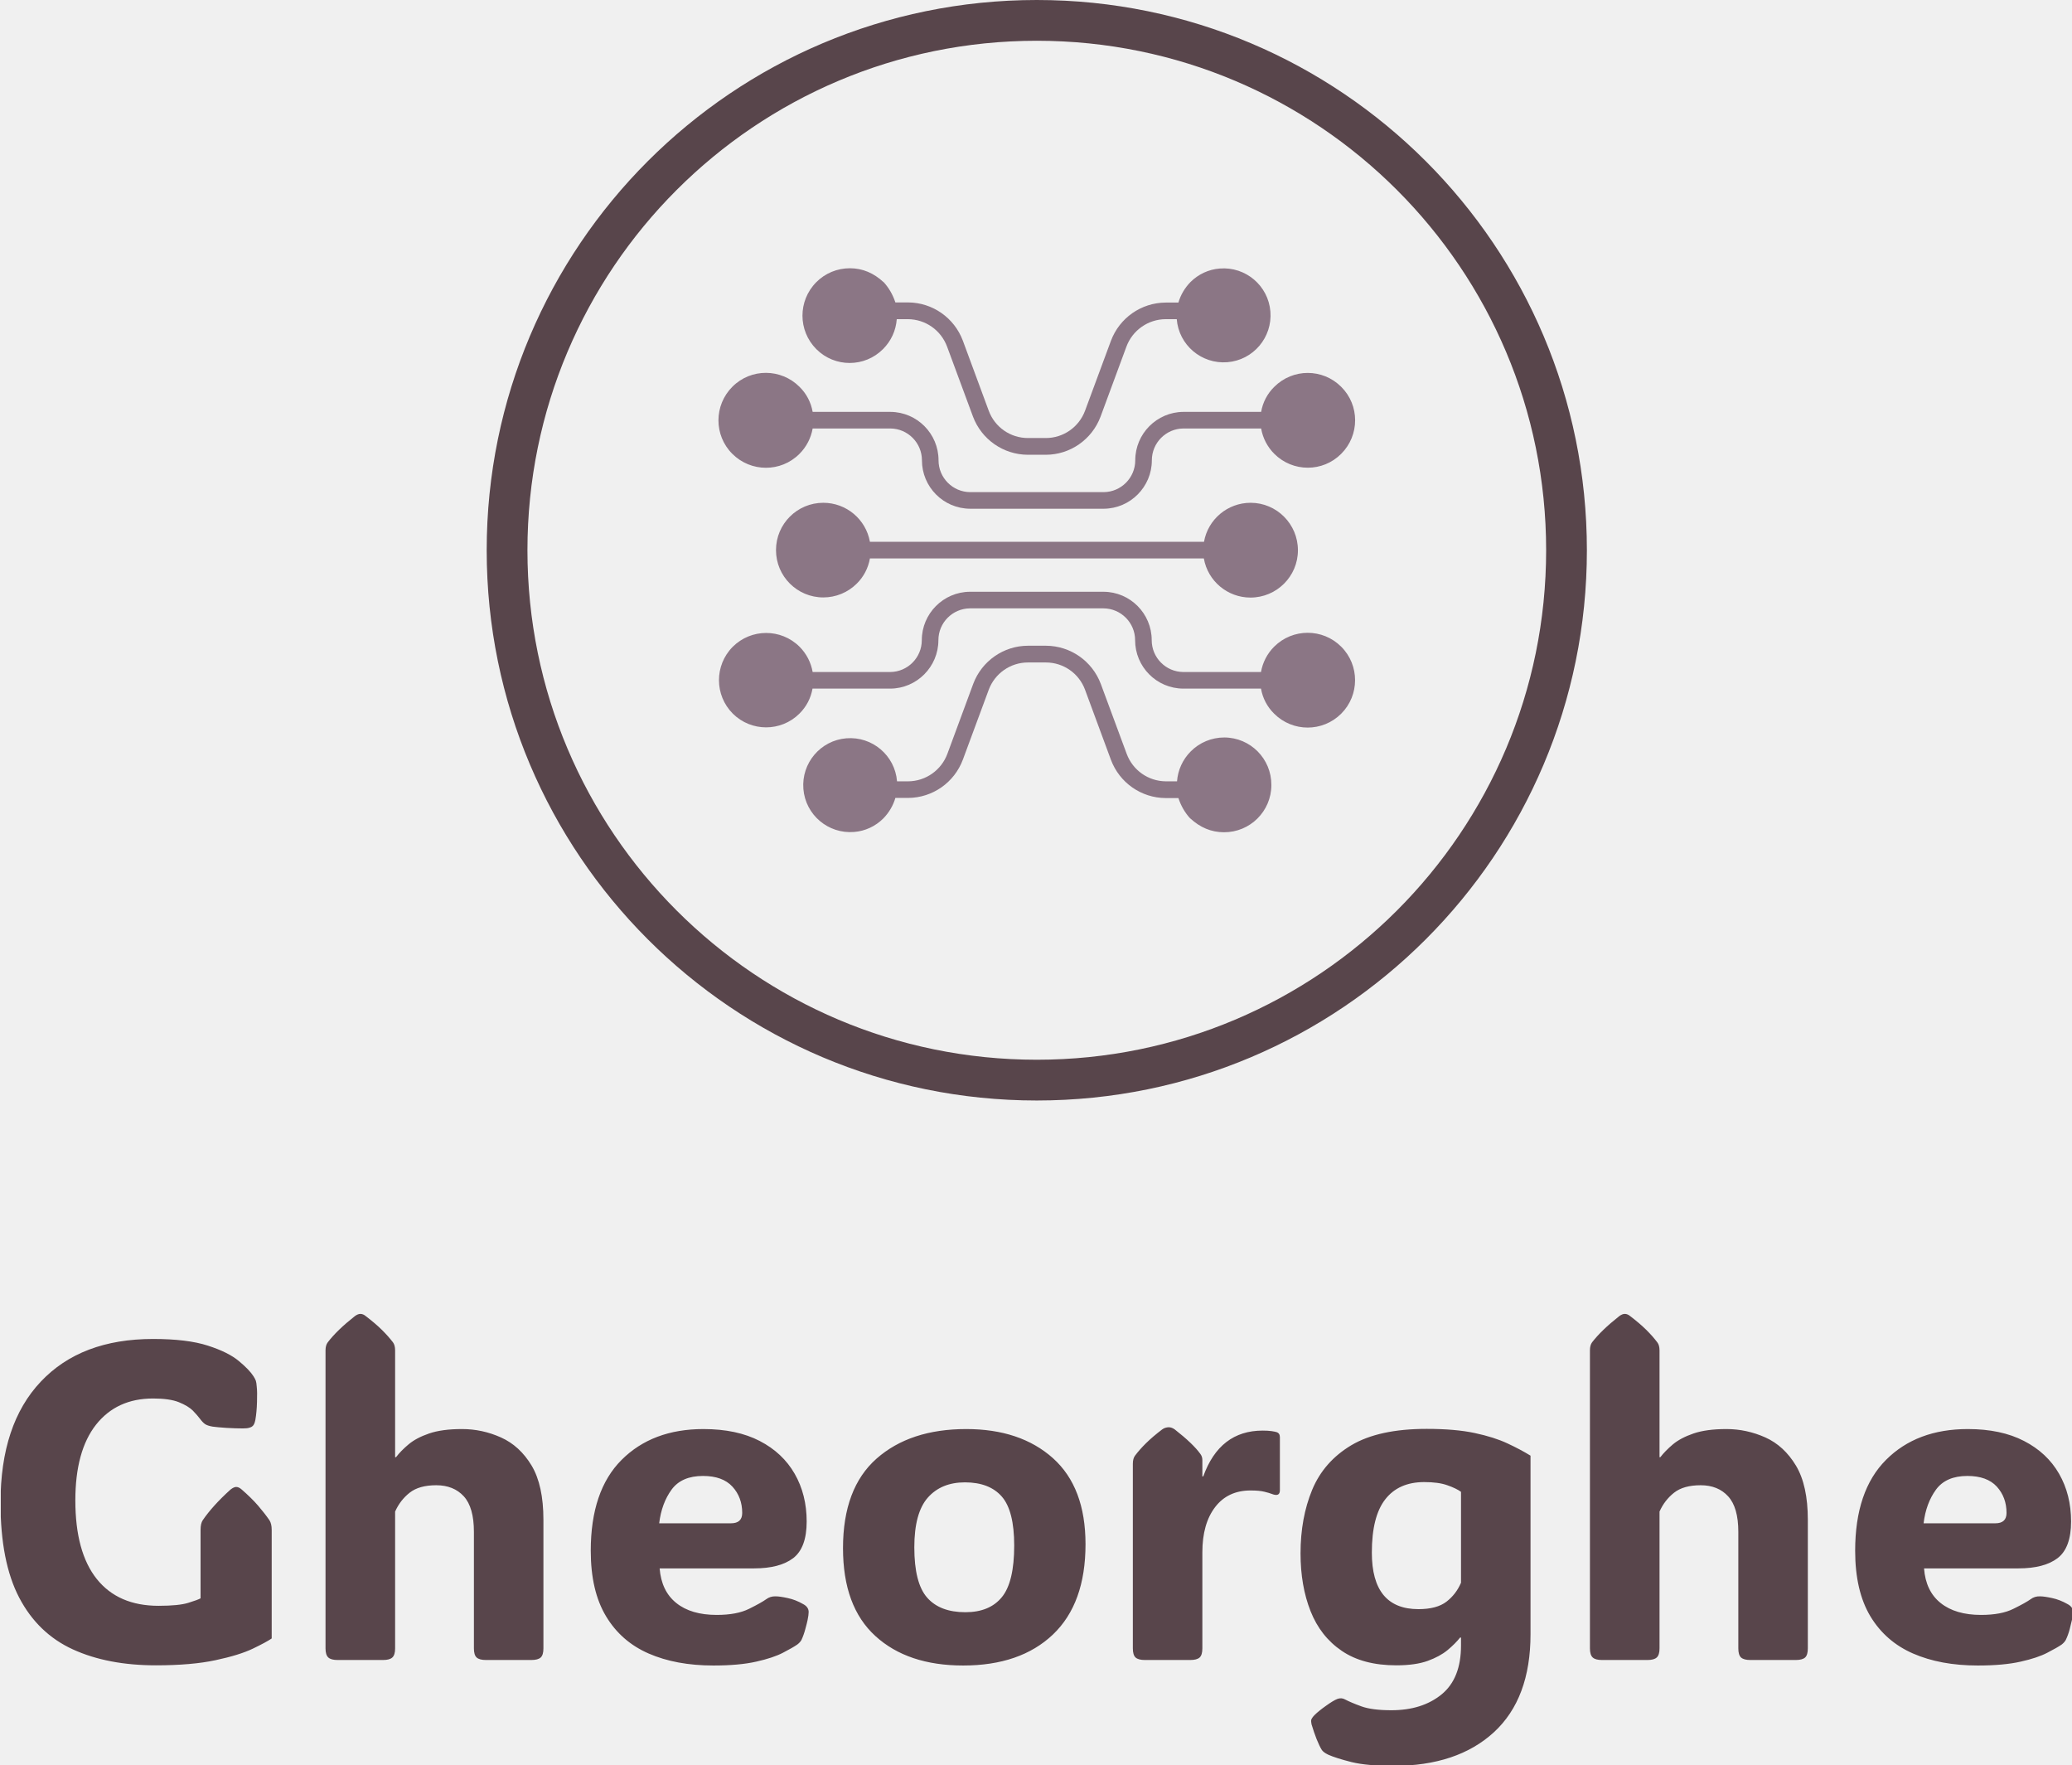
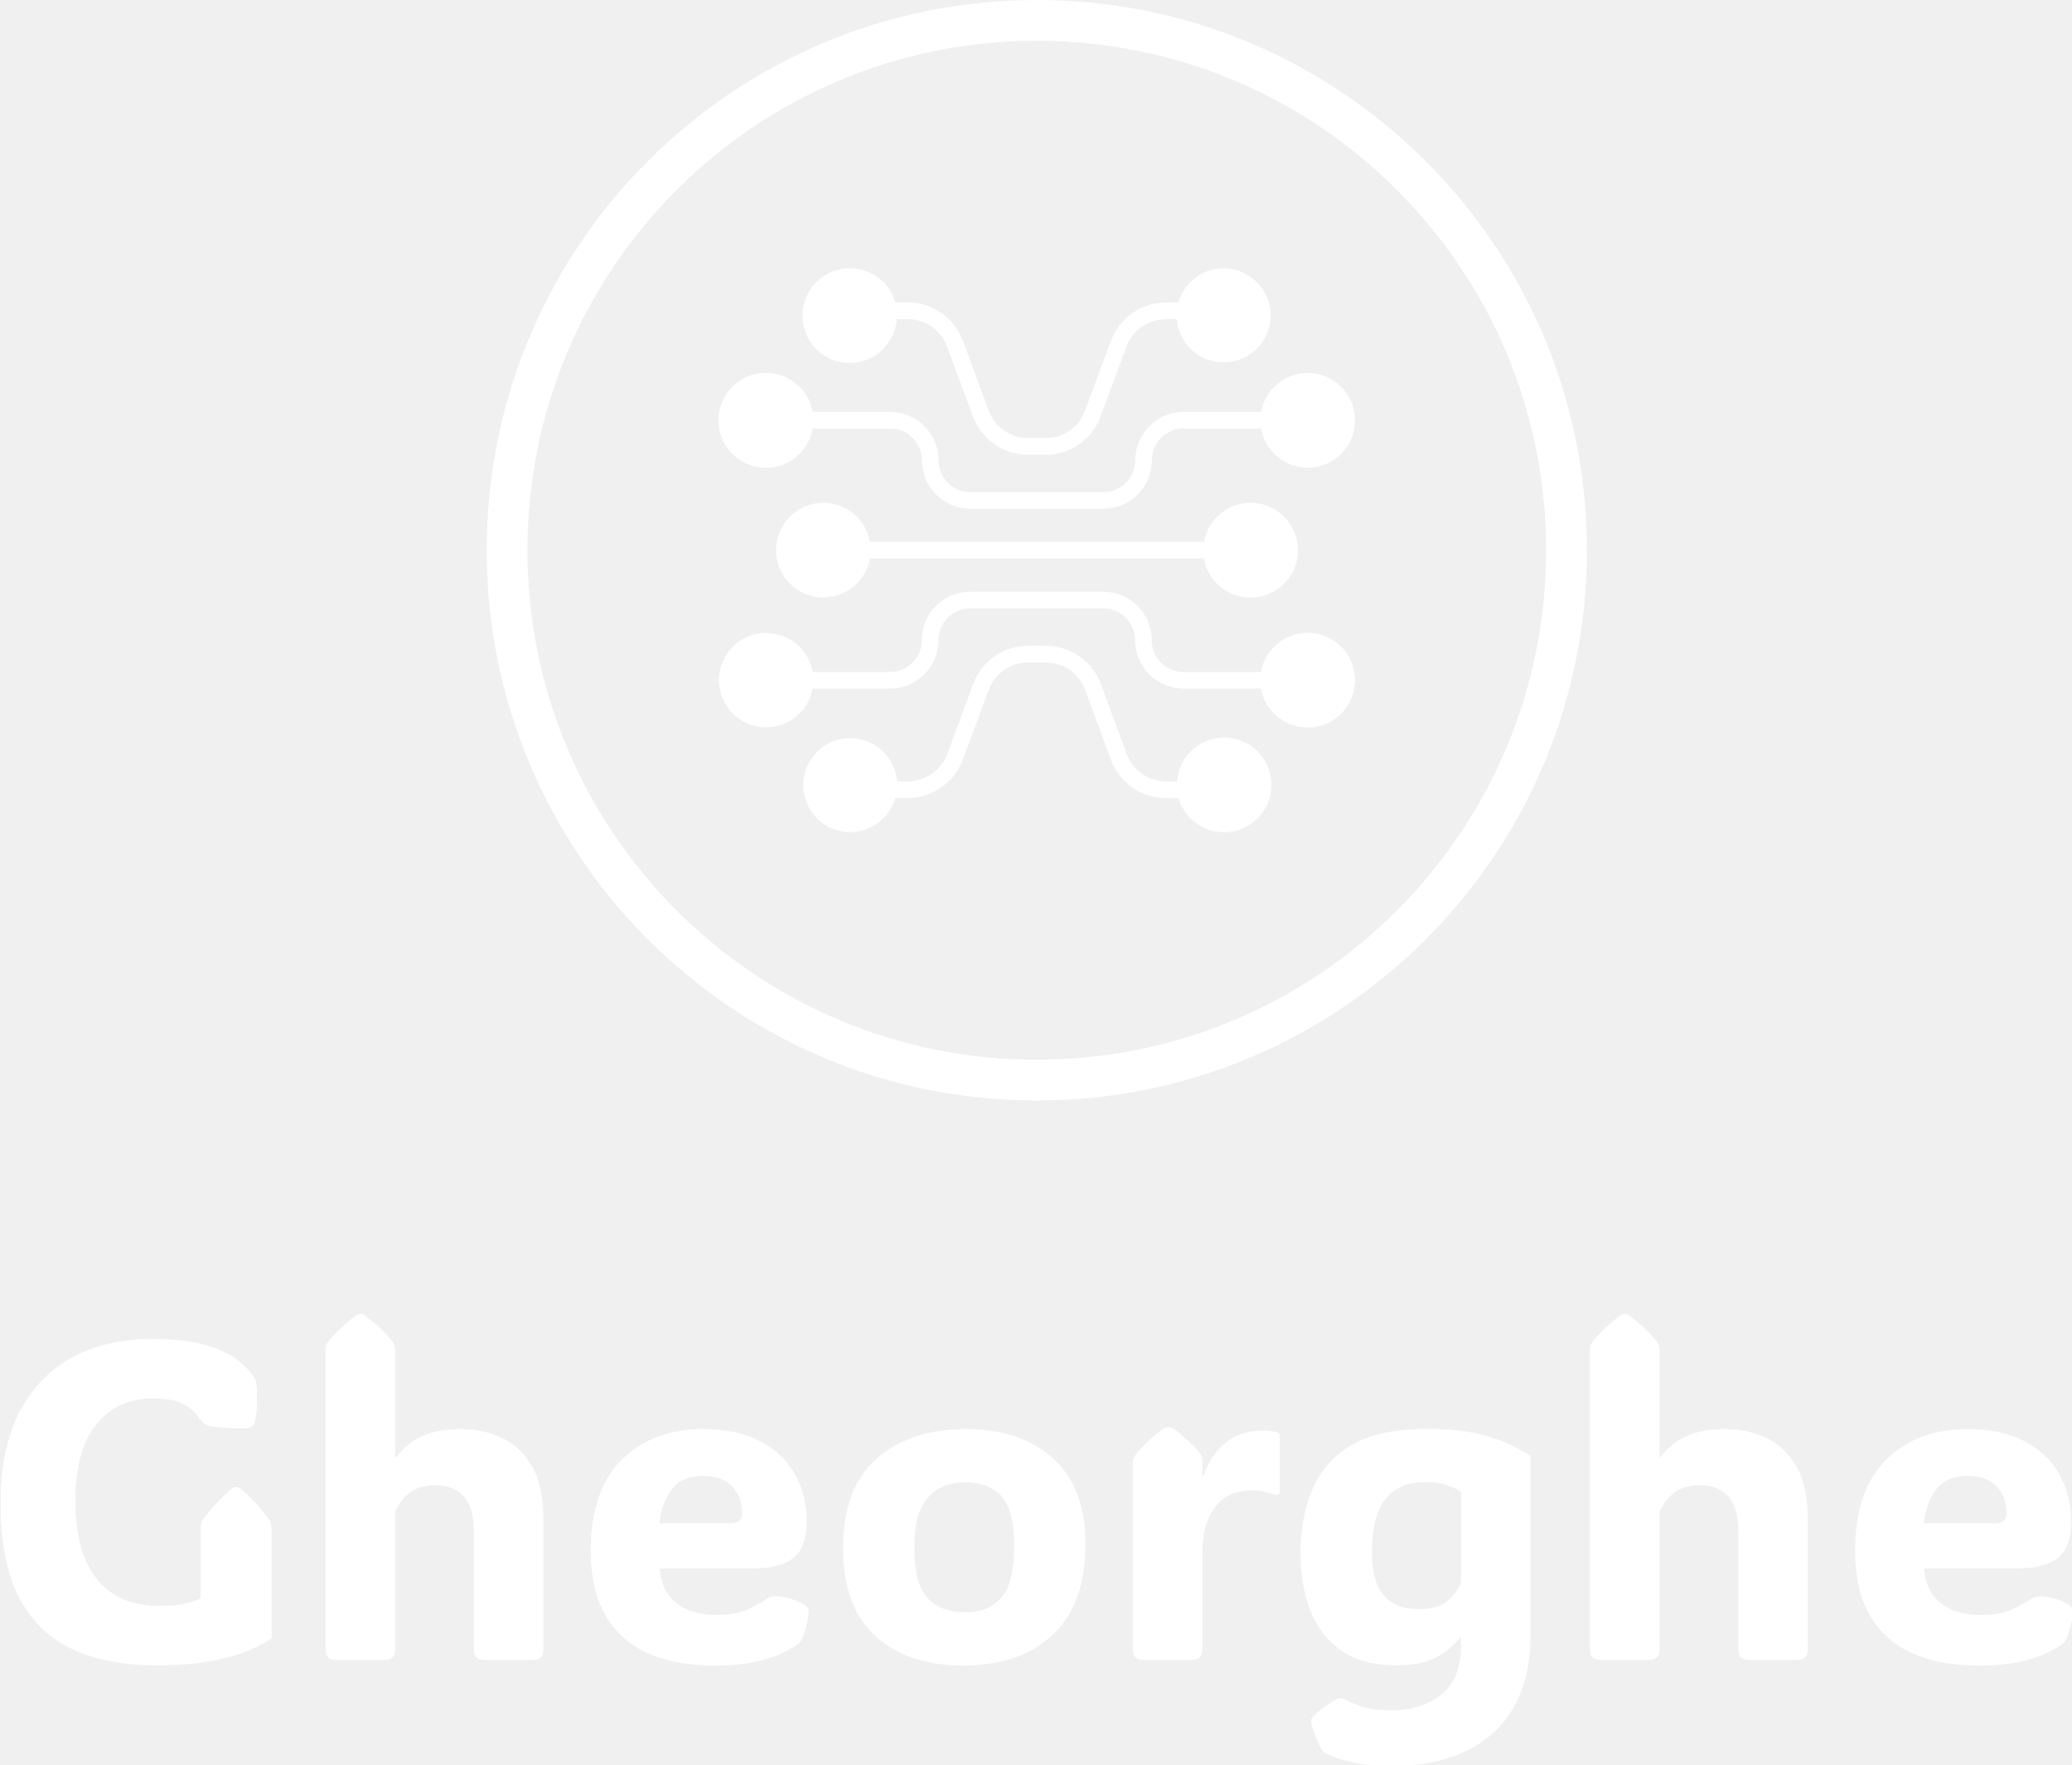
<svg xmlns="http://www.w3.org/2000/svg" version="1.1" width="1500" height="1277" viewBox="0 0 1500 1277">
  <g transform="matrix(1,0,0,1,0.570803,0.517004)">
    <svg viewBox="0 0 290 247" data-background-color="#bdbfde" preserveAspectRatio="xMidYMid meet" height="1277" width="1500">
      <g id="tight-bounds" transform="matrix(1,0,0,1,-0.1103552,-0.1)">
        <svg viewBox="0 0 290.221 247.2" height="247.2" width="290.221">
          <g>
            <svg viewBox="0 0 395.52 336.89" height="247.2" width="290.221">
              <g transform="matrix(1,0,0,1,0,250.663)">
                <svg viewBox="0 0 395.52 86.227" height="86.227" width="395.52">
                  <g id="textblocktransform">
                    <svg viewBox="0 0 395.52 86.227" height="86.227" width="395.52" id="textblock">
                      <g>
                        <svg viewBox="0 0 395.52 86.227" height="86.227" width="395.52">
                          <g transform="matrix(1,0,0,1,0,0)">
-                             <svg width="395.52" viewBox="2.2 -38.38 229.89 50.12" height="86.227" data-palette-color="#58454b">
-                               <path d="M32.28-14.43L32.28-2.39Q31.69-1.98 30.19-1.26 28.69-0.54 26.05 0.02 23.41 0.59 19.43 0.59L19.43 0.59Q14.09 0.59 10.22-1.18 6.35-2.95 4.27-6.92 2.2-10.89 2.2-17.43L2.2-17.43Q2.2-26.15 6.67-30.87 11.13-35.6 19.12-35.6L19.12-35.6Q22.92-35.6 25.2-34.86 27.47-34.13 28.64-33.15 29.81-32.18 30.27-31.45L30.27-31.45Q30.44-31.18 30.52-30.97 30.59-30.76 30.62-30.32L30.62-30.32Q30.69-29.74 30.65-28.61 30.62-27.49 30.47-26.64L30.47-26.64Q30.37-26.1 30.15-25.93L30.15-25.93Q30.05-25.83 29.81-25.76 29.57-25.68 29.08-25.68L29.08-25.68Q28.3-25.68 27.26-25.74 26.22-25.81 25.73-25.88L25.73-25.88Q25.15-25.98 24.89-26.16 24.63-26.34 24.34-26.73L24.34-26.73Q24.05-27.12 23.54-27.65 23.02-28.17 21.98-28.59 20.95-29 19.12-29L19.12-29Q15.09-29 12.79-26.09 10.5-23.17 10.5-17.7L10.5-17.7Q10.5-11.96 12.88-8.98 15.26-6.01 19.73-6.01L19.73-6.01Q21.97-6.01 23.03-6.34 24.1-6.67 24.39-6.84L24.39-6.84 24.39-14.43Q24.39-15.14 24.63-15.5L24.63-15.5Q25.73-17.11 27.71-18.9L27.71-18.9Q28.08-19.19 28.34-19.19L28.34-19.19Q28.64-19.19 28.96-18.9L28.96-18.9Q30.03-17.97 30.76-17.13 31.49-16.28 32.03-15.5L32.03-15.5Q32.28-15.11 32.28-14.43L32.28-14.43ZM45.97-16.46L45.97-1.29Q45.97-0.56 45.66-0.28 45.36 0 44.63 0L44.63 0 39.6 0Q38.86 0 38.56-0.28 38.25-0.56 38.25-1.29L38.25-1.29 38.25-34.33Q38.25-34.91 38.5-35.23L38.5-35.23Q39.52-36.57 41.5-38.13L41.5-38.13Q41.84-38.38 42.11-38.38L42.11-38.38Q42.43-38.38 42.72-38.13L42.72-38.13Q43.77-37.33 44.49-36.62 45.21-35.91 45.73-35.23L45.73-35.23Q45.97-34.91 45.97-34.33L45.97-34.33 45.97-22.49 46.07-22.49Q46.6-23.19 47.46-23.91 48.31-24.63 49.74-25.12 51.17-25.61 53.39-25.61L53.39-25.61Q55.64-25.61 57.71-24.68 59.79-23.75 61.11-21.56 62.42-19.36 62.42-15.55L62.42-15.55 62.42-1.29Q62.42-0.56 62.12-0.28 61.81 0 61.08 0L61.08 0 56.05 0Q55.32 0 55.01-0.28 54.71-0.56 54.71-1.29L54.71-1.29 54.71-14.21Q54.71-16.92 53.59-18.15 52.46-19.38 50.53-19.38L50.53-19.38Q48.63-19.38 47.58-18.55 46.53-17.72 45.97-16.46L45.97-16.46ZM81.27 0.61L81.27 0.61Q77.14 0.61 74.09-0.72 71.04-2.05 69.36-4.86 67.67-7.67 67.67-12.11L67.67-12.11Q67.67-18.77 71.09-22.19 74.51-25.61 80.17-25.61L80.17-25.61Q83.86-25.61 86.41-24.29 88.96-22.97 90.29-20.65 91.62-18.33 91.62-15.36L91.62-15.36Q91.62-12.45 90.13-11.3 88.64-10.16 85.79-10.16L85.79-10.16 75.31-10.16Q75.51-7.64 77.16-6.32 78.8-5 81.64-5L81.64-5Q83.88-5 85.24-5.68 86.59-6.35 87.13-6.74L87.13-6.74Q87.59-7.08 88.18-7.06L88.18-7.06Q88.64-7.06 89.51-6.87 90.38-6.69 91.23-6.2L91.23-6.2Q91.84-5.88 91.84-5.32L91.84-5.32Q91.84-5 91.72-4.42L91.72-4.42Q91.65-4.08 91.47-3.43 91.3-2.78 91.04-2.22L91.04-2.22Q90.89-1.95 90.57-1.71L90.57-1.71Q90.08-1.37 89-0.81 87.91-0.24 86.03 0.18 84.15 0.61 81.27 0.61ZM75.26-15.16L75.26-15.16 83.22-15.16Q84.47-15.16 84.47-16.31L84.47-16.31Q84.47-18.04 83.38-19.23 82.29-20.41 80.12-20.41L80.12-20.41Q77.75-20.41 76.64-18.9 75.53-17.38 75.26-15.16ZM108.98 0.61L108.98 0.61Q102.82 0.61 99.24-2.66 95.65-5.93 95.65-12.4L95.65-12.4Q95.65-19.04 99.37-22.33 103.09-25.61 109.32-25.61L109.32-25.61Q115.32-25.61 118.94-22.38 122.55-19.14 122.55-12.84L122.55-12.84Q122.55-6.27 118.94-2.83 115.32 0.61 108.98 0.61ZM109.22-5.3L109.22-5.3Q111.91-5.3 113.27-6.97 114.64-8.64 114.64-12.7L114.64-12.7Q114.64-16.55 113.26-18.13 111.88-19.7 109.17-19.7L109.17-19.7Q106.56-19.7 105.06-18.01 103.56-16.31 103.56-12.5L103.56-12.5Q103.56-8.52 104.99-6.91 106.41-5.3 109.22-5.3ZM135.51-22.17L135.51-20.36 135.61-20.36Q137.44-25.44 142.2-25.44L142.2-25.44Q142.81-25.44 143.2-25.38 143.59-25.32 143.74-25.27L143.74-25.27Q144.11-25.15 144.11-24.71L144.11-24.71 144.11-18.82Q144.11-18.07 143.23-18.41L143.23-18.41Q142.93-18.53 142.39-18.66 141.84-18.8 140.86-18.8L140.86-18.8Q138.34-18.8 136.93-16.96 135.51-15.11 135.51-11.94L135.51-11.94 135.51-1.29Q135.51-0.56 135.21-0.28 134.9 0 134.17 0L134.17 0 129.14 0Q128.41 0 128.1-0.28 127.8-0.56 127.8-1.29L127.8-1.29 127.8-21.75Q127.8-22.34 128.04-22.66L128.04-22.66Q128.55-23.34 129.27-24.05 129.99-24.76 131.04-25.56L131.04-25.56Q131.24-25.71 131.44-25.76 131.63-25.81 131.78-25.81L131.78-25.81Q132.12-25.81 132.46-25.56L132.46-25.56Q134.49-23.97 135.29-22.85L135.29-22.85Q135.51-22.56 135.51-22.17L135.51-22.17ZM171.91-22.66L171.91-22.66 171.91-2.86Q171.91 4.27 167.85 8.01 163.78 11.74 156.7 11.74L156.7 11.74Q153.77 11.74 152.06 11.32 150.35 10.89 149.47 10.5L149.47 10.5Q148.91 10.23 148.74 9.94L148.74 9.94Q148.5 9.55 148.19 8.79 147.89 8.03 147.62 7.13L147.62 7.13Q147.55 6.79 147.59 6.62L147.59 6.62Q147.69 6.37 147.96 6.1L147.96 6.1Q148.4 5.66 149.22 5.08 150.04 4.49 150.48 4.32L150.48 4.32Q150.94 4.15 151.33 4.37L151.33 4.37Q151.97 4.71 153.15 5.14 154.33 5.57 156.48 5.57L156.48 5.57Q159.9 5.57 162.05 3.81 164.2 2.05 164.2-1.61L164.2-1.61 164.2-2.49 164.1-2.49Q163.56-1.81 162.71-1.1 161.85-0.39 160.5 0.1 159.14 0.59 157.02 0.59L157.02 0.59Q153.33 0.59 150.98-1.01 148.62-2.61 147.51-5.42 146.4-8.23 146.4-11.82L146.4-11.82Q146.4-15.75 147.69-18.87 148.99-22 152.04-23.82 155.09-25.63 160.39-25.63L160.39-25.63Q163.56-25.63 165.72-25.17 167.88-24.71 169.35-24.02 170.81-23.34 171.91-22.66ZM160.12-19.73L160.12-19.73Q157.29-19.73 155.8-17.82 154.31-15.92 154.31-11.91L154.31-11.91Q154.31-5.64 159.48-5.64L159.48-5.64Q161.51-5.64 162.59-6.47 163.66-7.3 164.2-8.57L164.2-8.57 164.2-18.65Q163.66-19.04 162.68-19.38 161.71-19.73 160.12-19.73ZM186.22-16.46L186.22-1.29Q186.22-0.56 185.91-0.28 185.61 0 184.87 0L184.87 0 179.84 0Q179.11 0 178.81-0.28 178.5-0.56 178.5-1.29L178.5-1.29 178.5-34.33Q178.5-34.91 178.74-35.23L178.74-35.23Q179.77-36.57 181.75-38.13L181.75-38.13Q182.09-38.38 182.36-38.38L182.36-38.38Q182.68-38.38 182.97-38.13L182.97-38.13Q184.02-37.33 184.74-36.62 185.46-35.91 185.97-35.23L185.97-35.23Q186.22-34.91 186.22-34.33L186.22-34.33 186.22-22.49 186.31-22.49Q186.85-23.19 187.7-23.91 188.56-24.63 189.99-25.12 191.42-25.61 193.64-25.61L193.64-25.61Q195.88-25.61 197.96-24.68 200.03-23.75 201.35-21.56 202.67-19.36 202.67-15.55L202.67-15.55 202.67-1.29Q202.67-0.56 202.37-0.28 202.06 0 201.33 0L201.33 0 196.3 0Q195.57 0 195.26-0.28 194.96-0.56 194.96-1.29L194.96-1.29 194.96-14.21Q194.96-16.92 193.83-18.15 192.71-19.38 190.78-19.38L190.78-19.38Q188.88-19.38 187.83-18.55 186.78-17.72 186.22-16.46L186.22-16.46ZM221.52 0.61L221.52 0.61Q217.39 0.61 214.34-0.72 211.29-2.05 209.6-4.86 207.92-7.67 207.92-12.11L207.92-12.11Q207.92-18.77 211.34-22.19 214.75-25.61 220.42-25.61L220.42-25.61Q224.1-25.61 226.65-24.29 229.21-22.97 230.54-20.65 231.87-18.33 231.87-15.36L231.87-15.36Q231.87-12.45 230.38-11.3 228.89-10.16 226.03-10.16L226.03-10.16 215.56-10.16Q215.75-7.64 217.4-6.32 219.05-5 221.88-5L221.88-5Q224.13-5 225.48-5.68 226.84-6.35 227.38-6.74L227.38-6.74Q227.84-7.08 228.42-7.06L228.42-7.06Q228.89-7.06 229.76-6.87 230.62-6.69 231.48-6.2L231.48-6.2Q232.09-5.88 232.09-5.32L232.09-5.32Q232.09-5 231.96-4.42L231.96-4.42Q231.89-4.08 231.72-3.43 231.55-2.78 231.28-2.22L231.28-2.22Q231.13-1.95 230.82-1.71L230.82-1.71Q230.33-1.37 229.24-0.81 228.16-0.24 226.28 0.18 224.4 0.61 221.52 0.61ZM215.51-15.16L215.51-15.16 223.47-15.16Q224.71-15.16 224.71-16.31L224.71-16.31Q224.71-18.04 223.63-19.23 222.54-20.41 220.37-20.41L220.37-20.41Q218-20.41 216.89-18.9 215.78-17.38 215.51-15.16Z" opacity="1" transform="matrix(1,0,0,1,0,0)" fill="#58454b" class="wordmark-text-0" data-fill-palette-color="primary" id="text-0" />
+                             <svg width="395.52" viewBox="2.2 -38.38 229.89 50.12" height="86.227" data-palette-color="#FFFFFF">
+                               <path d="M32.28-14.43L32.28-2.39Q31.69-1.98 30.19-1.26 28.69-0.54 26.05 0.02 23.41 0.59 19.43 0.59L19.43 0.59Q14.09 0.59 10.22-1.18 6.35-2.95 4.27-6.92 2.2-10.89 2.2-17.43L2.2-17.43Q2.2-26.15 6.67-30.87 11.13-35.6 19.12-35.6L19.12-35.6Q22.92-35.6 25.2-34.86 27.47-34.13 28.64-33.15 29.81-32.18 30.27-31.45L30.27-31.45Q30.44-31.18 30.52-30.97 30.59-30.76 30.62-30.32L30.62-30.32Q30.69-29.74 30.65-28.61 30.62-27.49 30.47-26.64L30.47-26.64Q30.37-26.1 30.15-25.93L30.15-25.93Q30.05-25.83 29.81-25.76 29.57-25.68 29.08-25.68L29.08-25.68Q28.3-25.68 27.26-25.74 26.22-25.81 25.73-25.88L25.73-25.88Q25.15-25.98 24.89-26.16 24.63-26.34 24.34-26.73L24.34-26.73Q24.05-27.12 23.54-27.65 23.02-28.17 21.98-28.59 20.95-29 19.12-29L19.12-29Q15.09-29 12.79-26.09 10.5-23.17 10.5-17.7L10.5-17.7Q10.5-11.96 12.88-8.98 15.26-6.01 19.73-6.01L19.73-6.01Q21.97-6.01 23.03-6.34 24.1-6.67 24.39-6.84L24.39-6.84 24.39-14.43Q24.39-15.14 24.63-15.5L24.63-15.5Q25.73-17.11 27.71-18.9L27.71-18.9Q28.08-19.19 28.34-19.19L28.34-19.19Q28.64-19.19 28.96-18.9L28.96-18.9Q30.03-17.97 30.76-17.13 31.49-16.28 32.03-15.5L32.03-15.5Q32.28-15.11 32.28-14.43L32.28-14.43ZM45.97-16.46L45.97-1.29Q45.97-0.56 45.66-0.28 45.36 0 44.63 0L44.63 0 39.6 0Q38.86 0 38.56-0.28 38.25-0.56 38.25-1.29L38.25-1.29 38.25-34.33Q38.25-34.91 38.5-35.23L38.5-35.23Q39.52-36.57 41.5-38.13L41.5-38.13Q41.84-38.38 42.11-38.38L42.11-38.38Q42.43-38.38 42.72-38.13L42.72-38.13Q43.77-37.33 44.49-36.62 45.21-35.91 45.73-35.23L45.73-35.23Q45.97-34.91 45.97-34.33L45.97-34.33 45.97-22.49 46.07-22.49Q46.6-23.19 47.46-23.91 48.31-24.63 49.74-25.12 51.17-25.61 53.39-25.61L53.39-25.61Q55.64-25.61 57.71-24.68 59.79-23.75 61.11-21.56 62.42-19.36 62.42-15.55L62.42-15.55 62.42-1.29Q62.42-0.56 62.12-0.28 61.81 0 61.08 0L61.08 0 56.05 0Q55.32 0 55.01-0.28 54.71-0.56 54.71-1.29L54.71-1.29 54.71-14.21Q54.71-16.92 53.59-18.15 52.46-19.38 50.53-19.38L50.53-19.38Q48.63-19.38 47.58-18.55 46.53-17.72 45.97-16.46L45.97-16.46ZM81.27 0.61L81.27 0.61Q77.14 0.61 74.09-0.72 71.04-2.05 69.36-4.86 67.67-7.67 67.67-12.11L67.67-12.11Q67.67-18.77 71.09-22.19 74.51-25.61 80.17-25.61L80.17-25.61Q83.86-25.61 86.41-24.29 88.96-22.97 90.29-20.65 91.62-18.33 91.62-15.36L91.62-15.36Q91.62-12.45 90.13-11.3 88.64-10.16 85.79-10.16L85.79-10.16 75.31-10.16Q75.51-7.64 77.16-6.32 78.8-5 81.64-5L81.64-5Q83.88-5 85.24-5.68 86.59-6.35 87.13-6.74L87.13-6.74Q87.59-7.08 88.18-7.06L88.18-7.06Q88.64-7.06 89.51-6.87 90.38-6.69 91.23-6.2L91.23-6.2Q91.84-5.88 91.84-5.32L91.84-5.32Q91.84-5 91.72-4.42L91.72-4.42Q91.65-4.08 91.47-3.43 91.3-2.78 91.04-2.22L91.04-2.22Q90.89-1.95 90.57-1.71L90.57-1.71Q90.08-1.37 89-0.81 87.91-0.24 86.03 0.18 84.15 0.61 81.27 0.61ZM75.26-15.16L75.26-15.16 83.22-15.16Q84.47-15.16 84.47-16.31L84.47-16.31Q84.47-18.04 83.38-19.23 82.29-20.41 80.12-20.41L80.12-20.41Q77.75-20.41 76.64-18.9 75.53-17.38 75.26-15.16ZM108.98 0.61L108.98 0.61Q102.82 0.61 99.24-2.66 95.65-5.93 95.65-12.4L95.65-12.4Q95.65-19.04 99.37-22.33 103.09-25.61 109.32-25.61L109.32-25.61Q115.32-25.61 118.94-22.38 122.55-19.14 122.55-12.84L122.55-12.84Q122.55-6.27 118.94-2.83 115.32 0.61 108.98 0.61ZM109.22-5.3L109.22-5.3Q111.91-5.3 113.27-6.97 114.64-8.64 114.64-12.7L114.64-12.7Q114.64-16.55 113.26-18.13 111.88-19.7 109.17-19.7L109.17-19.7Q106.56-19.7 105.06-18.01 103.56-16.31 103.56-12.5L103.56-12.5Q103.56-8.52 104.99-6.91 106.41-5.3 109.22-5.3ZM135.51-22.17L135.51-20.36 135.61-20.36Q137.44-25.44 142.2-25.44L142.2-25.44Q142.81-25.44 143.2-25.38 143.59-25.32 143.74-25.27L143.74-25.27Q144.11-25.15 144.11-24.71L144.11-24.71 144.11-18.82Q144.11-18.07 143.23-18.41L143.23-18.41Q142.93-18.53 142.39-18.66 141.84-18.8 140.86-18.8L140.86-18.8Q138.34-18.8 136.93-16.96 135.51-15.11 135.51-11.94L135.51-11.94 135.51-1.29Q135.51-0.56 135.21-0.28 134.9 0 134.17 0L134.17 0 129.14 0Q128.41 0 128.1-0.28 127.8-0.56 127.8-1.29L127.8-1.29 127.8-21.75Q127.8-22.34 128.04-22.66L128.04-22.66Q128.55-23.34 129.27-24.05 129.99-24.76 131.04-25.56L131.04-25.56Q131.24-25.71 131.44-25.76 131.63-25.81 131.78-25.81L131.78-25.81Q132.12-25.81 132.46-25.56L132.46-25.56Q134.49-23.97 135.29-22.85L135.29-22.85Q135.51-22.56 135.51-22.17L135.51-22.17ZM171.91-22.66L171.91-22.66 171.91-2.86Q171.91 4.27 167.85 8.01 163.78 11.74 156.7 11.74L156.7 11.74Q153.77 11.74 152.06 11.32 150.35 10.89 149.47 10.5L149.47 10.5Q148.91 10.23 148.74 9.94L148.74 9.94Q148.5 9.55 148.19 8.79 147.89 8.03 147.62 7.13L147.62 7.13Q147.55 6.79 147.59 6.62L147.59 6.62Q147.69 6.37 147.96 6.1L147.96 6.1Q148.4 5.66 149.22 5.08 150.04 4.49 150.48 4.32L150.48 4.32Q150.94 4.15 151.33 4.37L151.33 4.37Q151.97 4.71 153.15 5.14 154.33 5.57 156.48 5.57L156.48 5.57Q159.9 5.57 162.05 3.81 164.2 2.05 164.2-1.61L164.2-1.61 164.2-2.49 164.1-2.49Q163.56-1.81 162.71-1.1 161.85-0.39 160.5 0.1 159.14 0.59 157.02 0.59L157.02 0.59Q153.33 0.59 150.98-1.01 148.62-2.61 147.51-5.42 146.4-8.23 146.4-11.82L146.4-11.82Q146.4-15.75 147.69-18.87 148.99-22 152.04-23.82 155.09-25.63 160.39-25.63L160.39-25.63Q163.56-25.63 165.72-25.17 167.88-24.71 169.35-24.02 170.81-23.34 171.91-22.66ZM160.12-19.73L160.12-19.73Q157.29-19.73 155.8-17.82 154.31-15.92 154.31-11.91L154.31-11.91Q154.31-5.64 159.48-5.64L159.48-5.64Q161.51-5.64 162.59-6.47 163.66-7.3 164.2-8.57L164.2-8.57 164.2-18.65Q163.66-19.04 162.68-19.38 161.71-19.73 160.12-19.73ZM186.22-16.46L186.22-1.29Q186.22-0.56 185.91-0.28 185.61 0 184.87 0L184.87 0 179.84 0Q179.11 0 178.81-0.28 178.5-0.56 178.5-1.29L178.5-1.29 178.5-34.33Q178.5-34.91 178.74-35.23L178.74-35.23Q179.77-36.57 181.75-38.13L181.75-38.13Q182.09-38.38 182.36-38.38L182.36-38.38Q182.68-38.38 182.97-38.13L182.97-38.13Q184.02-37.33 184.74-36.62 185.46-35.91 185.97-35.23L185.97-35.23Q186.22-34.91 186.22-34.33L186.22-34.33 186.22-22.49 186.31-22.49Q186.85-23.19 187.7-23.91 188.56-24.63 189.99-25.12 191.42-25.61 193.64-25.61L193.64-25.61Q195.88-25.61 197.96-24.68 200.03-23.75 201.35-21.56 202.67-19.36 202.67-15.55L202.67-15.55 202.67-1.29Q202.67-0.56 202.37-0.28 202.06 0 201.33 0L201.33 0 196.3 0Q195.57 0 195.26-0.28 194.96-0.56 194.96-1.29L194.96-1.29 194.96-14.21Q194.96-16.92 193.83-18.15 192.71-19.38 190.78-19.38L190.78-19.38Q188.88-19.38 187.83-18.55 186.78-17.72 186.22-16.46L186.22-16.46ZM221.52 0.61L221.52 0.61Q217.39 0.61 214.34-0.72 211.29-2.05 209.6-4.86 207.92-7.67 207.92-12.11L207.92-12.11Q207.92-18.77 211.34-22.19 214.75-25.61 220.42-25.61L220.42-25.61Q224.1-25.61 226.65-24.29 229.21-22.97 230.54-20.65 231.87-18.33 231.87-15.36L231.87-15.36Q231.87-12.45 230.38-11.3 228.89-10.16 226.03-10.16L226.03-10.16 215.56-10.16Q215.75-7.64 217.4-6.32 219.05-5 221.88-5L221.88-5Q224.13-5 225.48-5.68 226.84-6.35 227.38-6.74L227.38-6.74Q227.84-7.08 228.42-7.06L228.42-7.06Q228.89-7.06 229.76-6.87 230.62-6.69 231.48-6.2L231.48-6.2Q232.09-5.88 232.09-5.32L232.09-5.32Q232.09-5 231.96-4.42L231.96-4.42Q231.89-4.08 231.72-3.43 231.55-2.78 231.28-2.22L231.28-2.22Q231.13-1.95 230.82-1.71L230.82-1.71Q230.33-1.37 229.24-0.81 228.16-0.24 226.28 0.18 224.4 0.61 221.52 0.61ZM215.51-15.16L215.51-15.16 223.47-15.16Q224.71-15.16 224.71-16.31L224.71-16.31Q224.71-18.04 223.63-19.23 222.54-20.41 220.37-20.41L220.37-20.41Q218-20.41 216.89-18.9 215.78-17.38 215.51-15.16Z" opacity="1" transform="matrix(1,0,0,1,0,0)" fill="#FFFFFF" class="wordmark-text-0" data-fill-palette-color="primary" id="text-0" />
                            </svg>
                          </g>
                        </svg>
                      </g>
                    </svg>
                  </g>
                </svg>
              </g>
              <g transform="matrix(1,0,0,1,92.7847,0)">
                <svg viewBox="0 0 209.951 209.951" height="209.951" width="209.951">
                  <g>
                    <svg />
                  </g>
                  <g id="icon-0">
                    <svg viewBox="0 0 209.951 209.951" height="209.951" width="209.951">
                      <g>
-                         <path d="M0 104.975c0-57.976 46.999-104.975 104.975-104.975 57.976 0 104.975 46.999 104.976 104.975 0 57.976-46.999 104.975-104.976 104.976-57.976 0-104.975-46.999-104.975-104.976zM104.975 202.175c53.682 0 97.199-43.518 97.2-97.2 0-53.682-43.518-97.199-97.2-97.199-53.682 0-97.199 43.518-97.199 97.199 0 53.682 43.518 97.199 97.199 97.2z" data-fill-palette-color="tertiary" fill="#58454b" stroke="transparent" />
+                         <path d="M0 104.975c0-57.976 46.999-104.975 104.975-104.975 57.976 0 104.975 46.999 104.976 104.975 0 57.976-46.999 104.975-104.976 104.976-57.976 0-104.975-46.999-104.975-104.976zM104.975 202.175c53.682 0 97.199-43.518 97.2-97.2 0-53.682-43.518-97.199-97.2-97.199-53.682 0-97.199 43.518-97.199 97.199 0 53.682 43.518 97.199 97.199 97.2z" data-fill-palette-color="tertiary" fill="#FFFFFF" stroke="transparent" />
                      </g>
                      <g transform="matrix(1,0,0,1,44.22629,51.17558)">
                        <svg viewBox="0 0 121.498 107.599" height="107.599" width="121.498">
                          <g>
                            <svg version="1.1" x="0" y="0" viewBox="25.9 52.2 460.25 407.6" style="enable-background:new 0 0 512 512;" xml:space="preserve" height="107.599" width="121.498" class="icon-cg-0" data-fill-palette-color="accent" id="cg-0">
-                               <g fill="#8b7685" data-fill-palette-color="accent">
-                                 <path d="M376.8 262c2.9 16.3 17.1 28.2 33.7 28.2 18.9 0 34.3-15.3 34.3-34.2 0-18.9-15.3-34.3-34.2-34.3-16.6 0-30.8 11.9-33.7 28.2H135.4c-2.9-16.3-17.1-28.2-33.7-28.2-18.9 0-34.2 15.3-34.2 34.2 0 18.9 15.3 34.2 34.2 34.2 9.1 0 17.8-3.6 24.2-10h0c5-4.9 8.3-11.3 9.5-18.2H376.8z" fill="#8b7685" data-fill-palette-color="accent" />
-                                 <path d="M476.1 325.7c-13.4-13.4-35.1-13.4-48.5 0 0 0 0 0 0 0h0c-5 5-8.3 11.4-9.5 18.3h-56.2c-12.6-0.1-22.8-10.4-22.8-23 0-19.2-15.5-34.9-34.8-35h-96.6c-19.2 0.1-34.8 15.8-34.8 35 0 12.6-10.2 22.9-22.8 23H94c-1.2-6.9-4.5-13.3-9.5-18.3-13.4-13.3-35-13.2-48.3 0.1-13.3 13.4-13.2 35 0.1 48.3 13.3 13.2 34.8 13.2 48.1 0 5-4.9 8.3-11.2 9.5-18.1h56.2c19.2-0.1 34.8-15.8 34.8-35 0-12.6 10.2-22.9 22.8-23h96.6c12.6 0.1 22.8 10.4 22.8 23 0 19.2 15.5 34.9 34.8 35h56.2c1.2 6.9 4.5 13.2 9.5 18.1 13.4 13.4 35.1 13.4 48.5 0C489.4 360.8 489.5 339.1 476.1 325.7z" fill="#8b7685" data-fill-palette-color="accent" />
-                                 <path d="M391.6 391.3c-9.1 0-17.9 3.6-24.3 10.1-5.8 5.8-9.3 13.5-9.9 21.6h-8.1c-12.7-0.1-23.9-8-28.3-19.9l-18.7-50.5c-6.2-16.5-21.9-27.5-39.6-27.6h-13c-17.6 0-33.4 11-39.6 27.5l-18.7 50.6c-4.4 11.9-15.7 19.8-28.3 19.9h-8.1c-1.5-18.7-17.9-32.6-36.6-31.1-18.7 1.5-32.6 17.9-31.1 36.6s17.9 32.6 36.6 31.1c8-0.6 15.5-4.1 21.2-9.8 4.1-4.2 7.1-9.3 8.7-14.8h9.2c17.7-0.1 33.4-11.1 39.6-27.7l18.7-50.5c4.4-11.8 15.7-19.7 28.3-19.7h13c12.6 0 23.9 7.8 28.3 19.7l18.7 50.6c6.2 16.6 21.9 27.6 39.6 27.7h9.2c1.8 5.5 4.7 10.6 8.6 14.8v-0.1c7 6.5 15.1 10 24.3 10 18.9 0.1 34.3-15.2 34.3-34.1C425.7 406.7 410.5 391.4 391.6 391.3z" fill="#8b7685" data-fill-palette-color="accent" />
-                                 <path d="M84.4 186.4c0 0 0.1-0.1 0.1-0.1 5-5 8.3-11.4 9.5-18.3h56.2c12.6 0.1 22.8 10.4 22.8 23 0 19.2 15.5 34.9 34.8 35h96.6c19.2-0.1 34.8-15.8 34.8-35 0-12.6 10.2-22.9 22.8-23h56.2c1.2 6.9 4.5 13.3 9.5 18.3 13.4 13.4 35.1 13.4 48.4 0 13.4-13.4 13.4-35.1 0-48.4-13.4-13.4-35-13.4-48.4 0l0 0c-5 4.9-8.3 11.2-9.5 18.1h-56.2c-19.2 0.1-34.8 15.8-34.8 35 0 12.6-10.2 22.9-22.8 23h-96.6c-12.6-0.1-22.8-10.4-22.8-23 0-19.2-15.5-34.9-34.8-35H94c-1.2-6.9-4.5-13.2-9.5-18.1-13.4-13.4-35.1-13.5-48.5-0.1-13.4 13.4-13.5 35.1-0.1 48.5C49.3 199.7 71 199.8 84.4 186.4z" fill="#8b7685" data-fill-palette-color="accent" />
-                                 <path d="M144.9 110.6c5.8-5.8 9.3-13.4 9.9-21.6h8.1c12.7 0.1 23.9 8 28.3 19.9l18.7 50.5c6.2 16.5 21.9 27.5 39.6 27.6h13c17.6 0 33.4-11 39.6-27.5l18.7-50.6c4.4-11.9 15.7-19.8 28.3-19.9h8.1c1.5 18.7 17.9 32.6 36.6 31.1s32.6-17.9 31.1-36.6-17.9-32.6-36.6-31.1c-8 0.6-15.5 4.1-21.2 9.8-4.1 4.2-7.1 9.3-8.7 14.8h-9.2c-17.7 0.1-33.4 11.1-39.6 27.7l-18.7 50.5c-4.4 11.8-15.7 19.7-28.3 19.7h-13c-12.6 0-23.9-7.8-28.3-19.7l-18.7-50.6c-6.2-16.6-21.9-27.6-39.6-27.7h-9.2c-1.8-5.5-4.7-10.6-8.6-14.8v0.1c-7-6.5-15.1-10-24.3-10-9.1 0-17.9 3.6-24.3 10.1-13.3 13.4-13.3 35 0.1 48.4C110 124 131.6 124 144.9 110.6z" fill="#8b7685" data-fill-palette-color="accent" />
+                               <g fill="#FFFFFF" data-fill-palette-color="accent">
+                                 <path d="M376.8 262c2.9 16.3 17.1 28.2 33.7 28.2 18.9 0 34.3-15.3 34.3-34.2 0-18.9-15.3-34.3-34.2-34.3-16.6 0-30.8 11.9-33.7 28.2H135.4c-2.9-16.3-17.1-28.2-33.7-28.2-18.9 0-34.2 15.3-34.2 34.2 0 18.9 15.3 34.2 34.2 34.2 9.1 0 17.8-3.6 24.2-10h0c5-4.9 8.3-11.3 9.5-18.2H376.8z" fill="#FFFFFF" data-fill-palette-color="accent" />
+                                 <path d="M476.1 325.7c-13.4-13.4-35.1-13.4-48.5 0 0 0 0 0 0 0h0c-5 5-8.3 11.4-9.5 18.3h-56.2c-12.6-0.1-22.8-10.4-22.8-23 0-19.2-15.5-34.9-34.8-35h-96.6c-19.2 0.1-34.8 15.8-34.8 35 0 12.6-10.2 22.9-22.8 23H94c-1.2-6.9-4.5-13.3-9.5-18.3-13.4-13.3-35-13.2-48.3 0.1-13.3 13.4-13.2 35 0.1 48.3 13.3 13.2 34.8 13.2 48.1 0 5-4.9 8.3-11.2 9.5-18.1h56.2c19.2-0.1 34.8-15.8 34.8-35 0-12.6 10.2-22.9 22.8-23h96.6c12.6 0.1 22.8 10.4 22.8 23 0 19.2 15.5 34.9 34.8 35h56.2c1.2 6.9 4.5 13.2 9.5 18.1 13.4 13.4 35.1 13.4 48.5 0C489.4 360.8 489.5 339.1 476.1 325.7z" fill="#FFFFFF" data-fill-palette-color="accent" />
+                                 <path d="M391.6 391.3c-9.1 0-17.9 3.6-24.3 10.1-5.8 5.8-9.3 13.5-9.9 21.6h-8.1c-12.7-0.1-23.9-8-28.3-19.9l-18.7-50.5c-6.2-16.5-21.9-27.5-39.6-27.6h-13c-17.6 0-33.4 11-39.6 27.5l-18.7 50.6c-4.4 11.9-15.7 19.8-28.3 19.9h-8.1c-1.5-18.7-17.9-32.6-36.6-31.1-18.7 1.5-32.6 17.9-31.1 36.6s17.9 32.6 36.6 31.1c8-0.6 15.5-4.1 21.2-9.8 4.1-4.2 7.1-9.3 8.7-14.8h9.2c17.7-0.1 33.4-11.1 39.6-27.7l18.7-50.5c4.4-11.8 15.7-19.7 28.3-19.7h13c12.6 0 23.9 7.8 28.3 19.7l18.7 50.6c6.2 16.6 21.9 27.6 39.6 27.7h9.2c1.8 5.5 4.7 10.6 8.6 14.8v-0.1c7 6.5 15.1 10 24.3 10 18.9 0.1 34.3-15.2 34.3-34.1C425.7 406.7 410.5 391.4 391.6 391.3z" fill="#FFFFFF" data-fill-palette-color="accent" />
+                                 <path d="M84.4 186.4c0 0 0.1-0.1 0.1-0.1 5-5 8.3-11.4 9.5-18.3h56.2c12.6 0.1 22.8 10.4 22.8 23 0 19.2 15.5 34.9 34.8 35h96.6c19.2-0.1 34.8-15.8 34.8-35 0-12.6 10.2-22.9 22.8-23h56.2c1.2 6.9 4.5 13.3 9.5 18.3 13.4 13.4 35.1 13.4 48.4 0 13.4-13.4 13.4-35.1 0-48.4-13.4-13.4-35-13.4-48.4 0l0 0c-5 4.9-8.3 11.2-9.5 18.1h-56.2c-19.2 0.1-34.8 15.8-34.8 35 0 12.6-10.2 22.9-22.8 23h-96.6c-12.6-0.1-22.8-10.4-22.8-23 0-19.2-15.5-34.9-34.8-35H94c-1.2-6.9-4.5-13.2-9.5-18.1-13.4-13.4-35.1-13.5-48.5-0.1-13.4 13.4-13.5 35.1-0.1 48.5C49.3 199.7 71 199.8 84.4 186.4z" fill="#FFFFFF" data-fill-palette-color="accent" />
+                                 <path d="M144.9 110.6c5.8-5.8 9.3-13.4 9.9-21.6h8.1c12.7 0.1 23.9 8 28.3 19.9l18.7 50.5c6.2 16.5 21.9 27.5 39.6 27.6h13c17.6 0 33.4-11 39.6-27.5l18.7-50.6c4.4-11.9 15.7-19.8 28.3-19.9h8.1c1.5 18.7 17.9 32.6 36.6 31.1s32.6-17.9 31.1-36.6-17.9-32.6-36.6-31.1c-8 0.6-15.5 4.1-21.2 9.8-4.1 4.2-7.1 9.3-8.7 14.8h-9.2c-17.7 0.1-33.4 11.1-39.6 27.7l-18.7 50.5c-4.4 11.8-15.7 19.7-28.3 19.7h-13c-12.6 0-23.9-7.8-28.3-19.7l-18.7-50.6c-6.2-16.6-21.9-27.6-39.6-27.7h-9.2c-1.8-5.5-4.7-10.6-8.6-14.8v0.1c-7-6.5-15.1-10-24.3-10-9.1 0-17.9 3.6-24.3 10.1-13.3 13.4-13.3 35 0.1 48.4C110 124 131.6 124 144.9 110.6z" fill="#FFFFFF" data-fill-palette-color="accent" />
                              </g>
                            </svg>
                          </g>
                        </svg>
                      </g>
                    </svg>
                  </g>
                </svg>
              </g>
              <g />
            </svg>
          </g>
          <defs />
        </svg>
        <rect width="290.221" height="247.2" fill="none" stroke="none" visibility="hidden" />
      </g>
    </svg>
  </g>
</svg>
